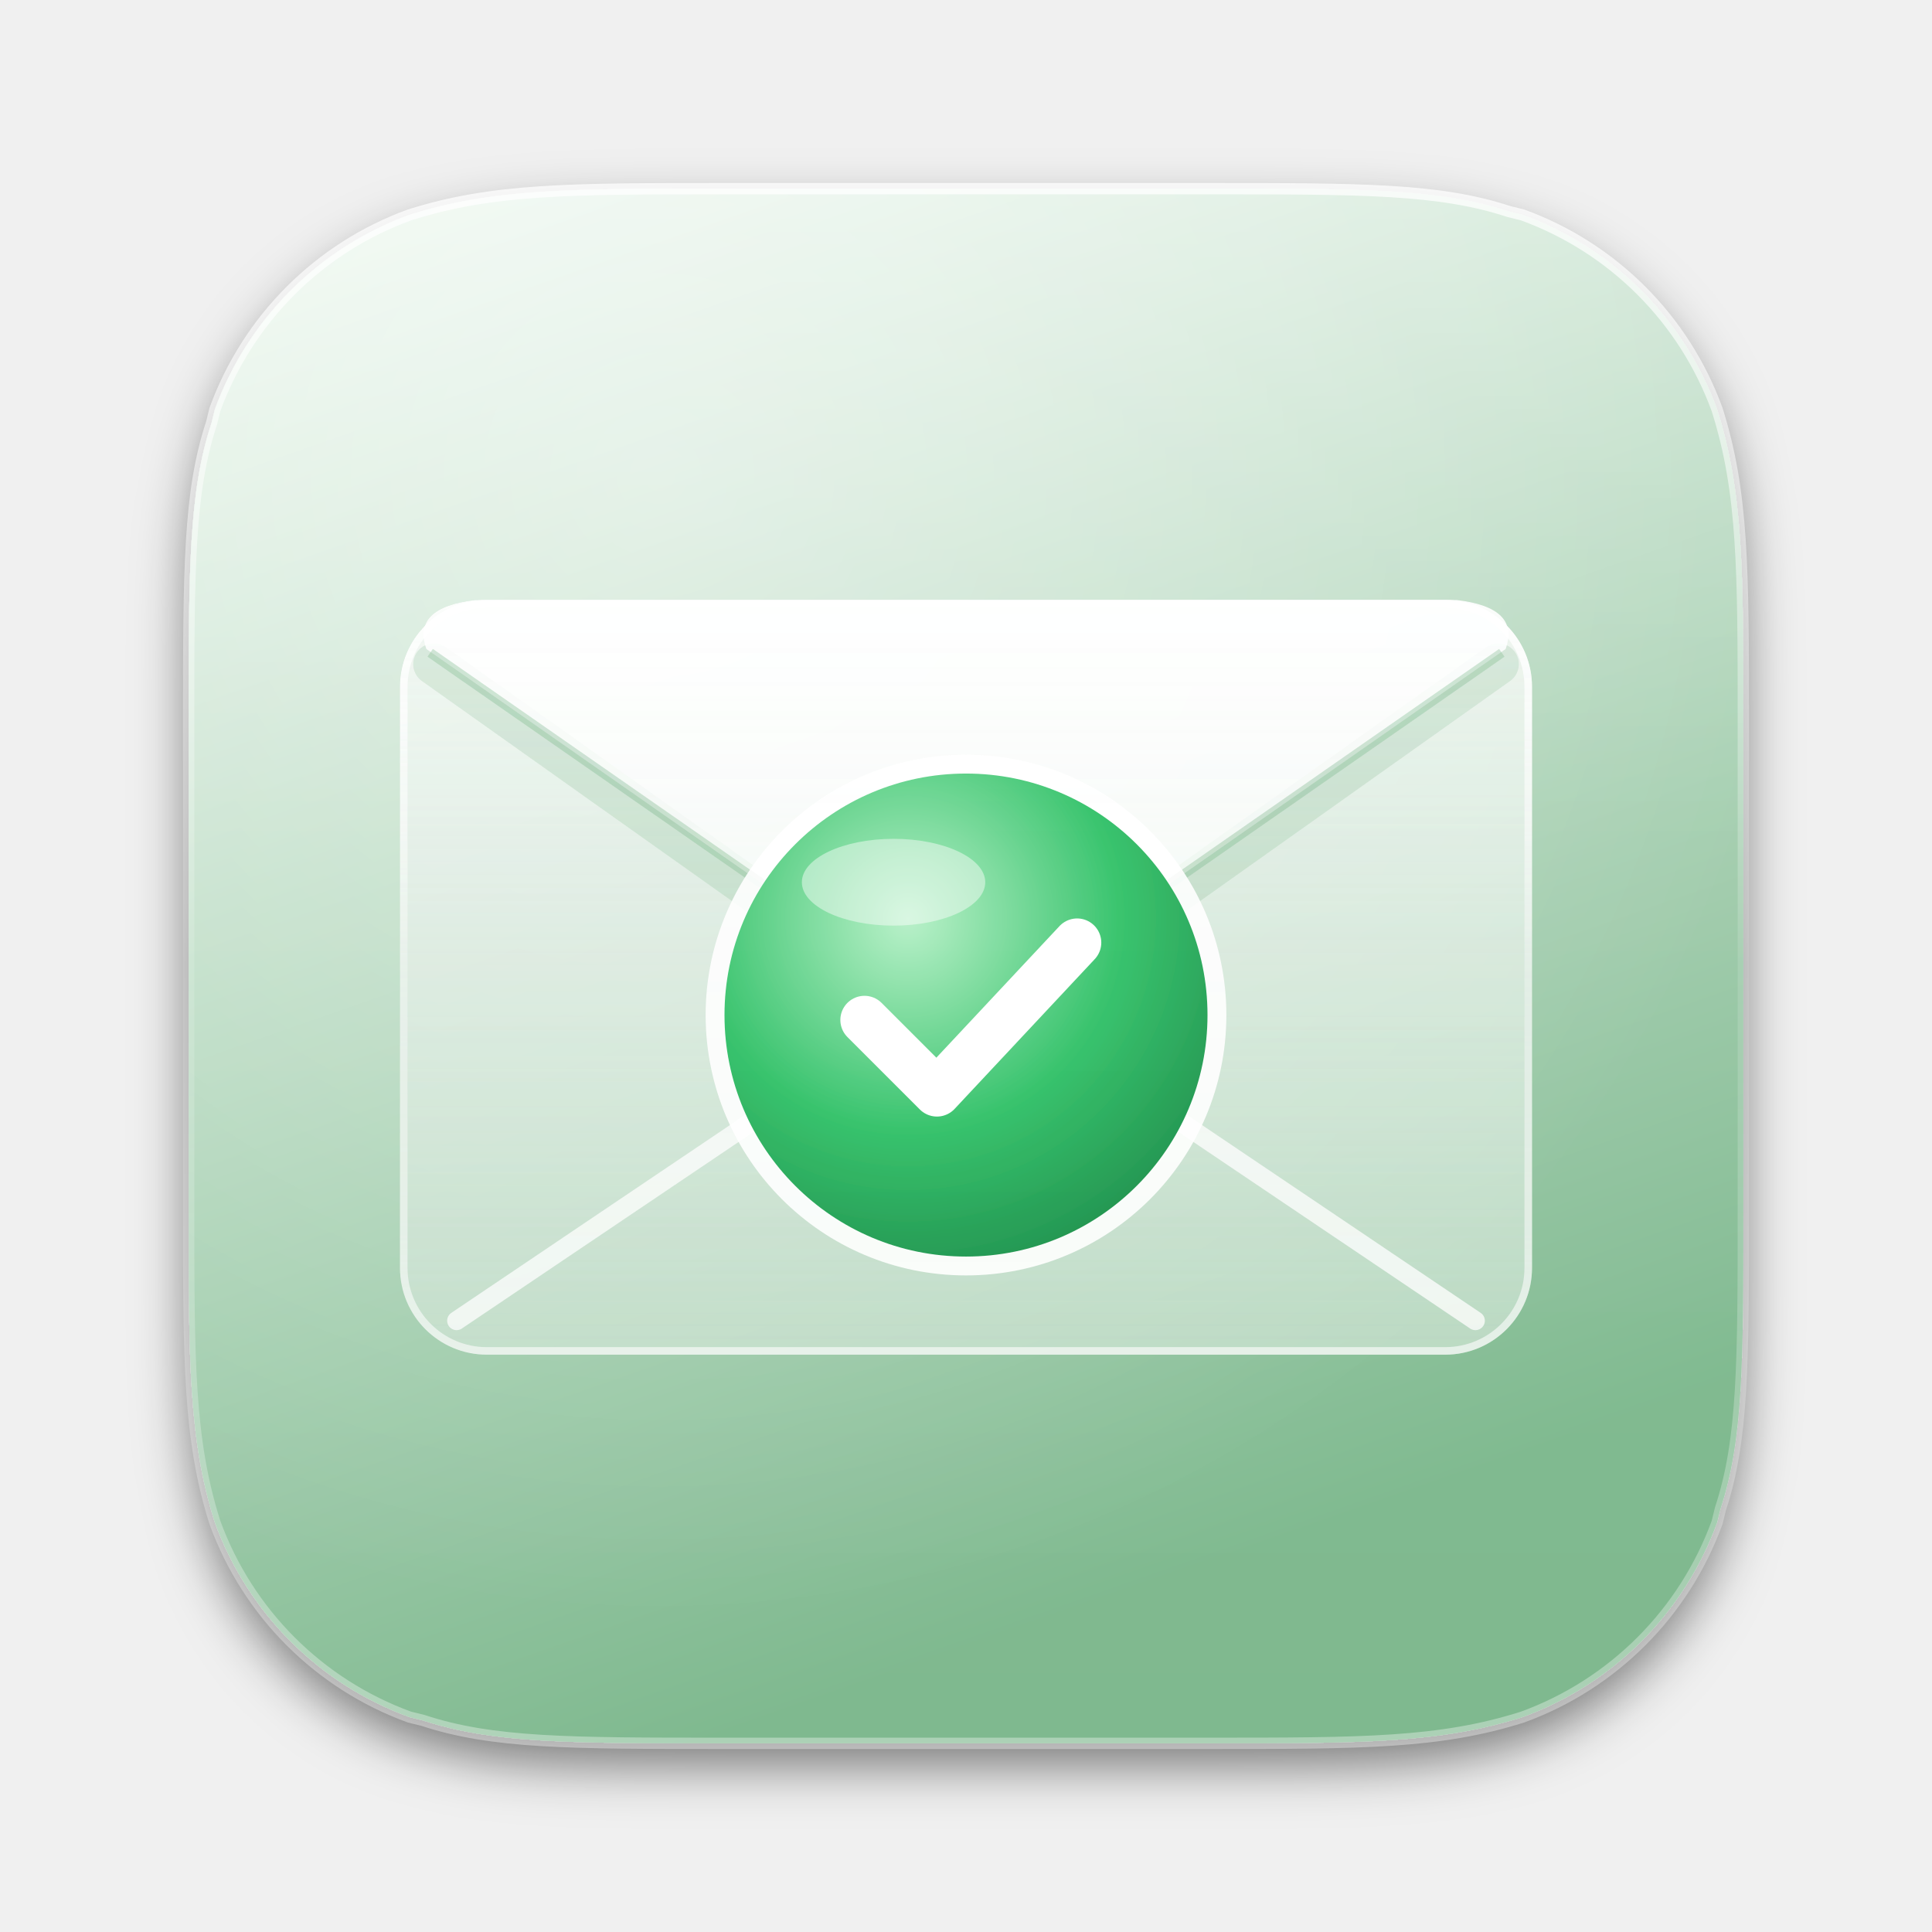
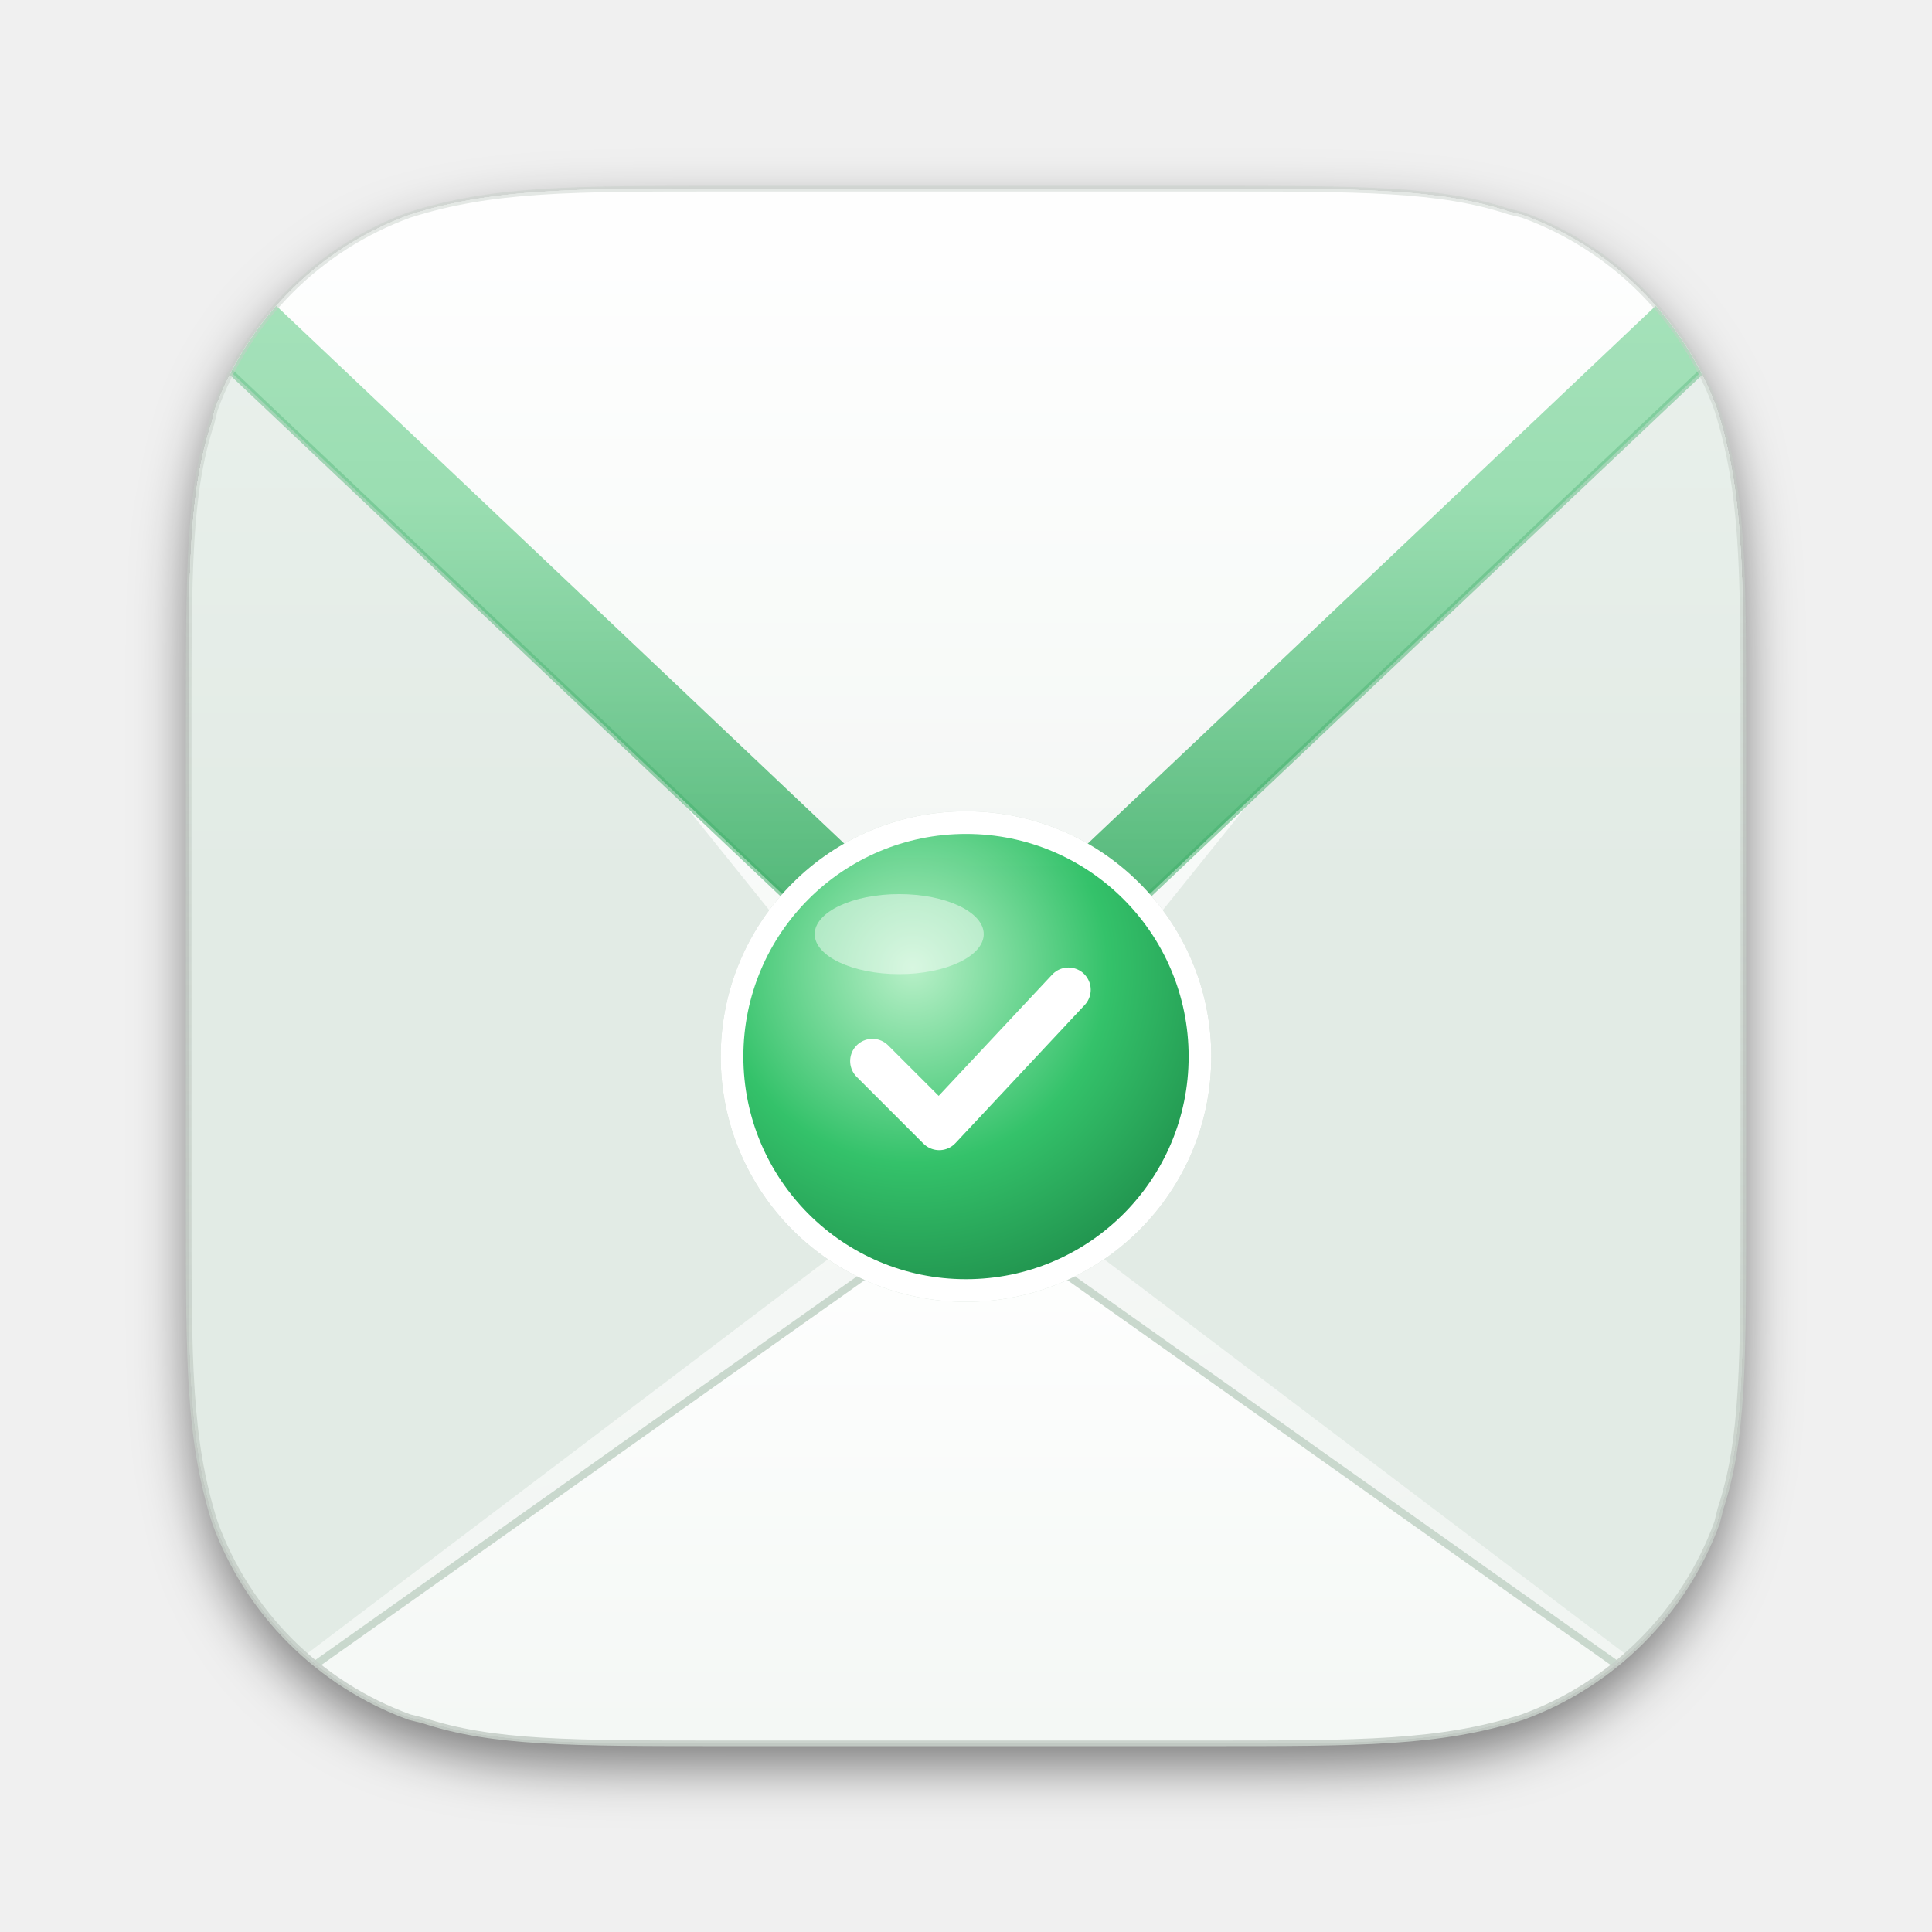
<svg xmlns="http://www.w3.org/2000/svg" width="1024" height="1024" viewBox="0 0 1024 1024">
  <defs>
-     <linearGradient id="bg" x1="0" y1="0" x2="0.35" y2="1">
-       <stop offset="0" stop-color="#EEF8F0" />
-       <stop offset="1" stop-color="#7FB98F" />
+     <linearGradient id="paper" x1="0" y1="0" x2="0.2" y2="1">
+       <stop offset="0" stop-color="#FFFFFF" />
+       <stop offset="1" stop-color="#F1F5F2" />
    </linearGradient>
-     <radialGradient id="glow" cx="0.30" cy="0.18" r="0.75">
-       <stop offset="0" stop-color="#FFFFFF" stop-opacity="0.34" />
-       <stop offset="1" stop-color="#FFFFFF" stop-opacity="0" />
-     </radialGradient>
+     <linearGradient id="bottomfold" x1="0" y1="0" x2="0" y2="1">
+       <stop offset="0" stop-color="#FFFFFF" />
+       <stop offset="1" stop-color="#F3F7F4" />
+     </linearGradient>
+     <linearGradient id="flap" x1="0" y1="0" x2="0" y2="1">
+       <stop offset="0" stop-color="#FFFFFF" />
+       <stop offset="1" stop-color="#F1F5F2" />
+     </linearGradient>
+     <linearGradient id="band" x1="0" y1="0" x2="0" y2="1">
+       <stop offset="0.3" stop-color="#86D7A2" />
+       <stop offset="1" stop-color="#43AE6C" />
+     </linearGradient>
    <linearGradient id="sheen" x1="0" y1="0" x2="0" y2="1">
-       <stop offset="0" stop-color="#FFFFFF" stop-opacity="0.22" />
-       <stop offset="0.40" stop-color="#FFFFFF" stop-opacity="0.03" />
-       <stop offset="1" stop-color="#FFFFFF" stop-opacity="0" />
-     </linearGradient>
-     <linearGradient id="rim" x1="0" y1="0" x2="0" y2="1">
-       <stop offset="0" stop-color="#FFFFFF" stop-opacity="0.9" />
-       <stop offset="0.5" stop-color="#FFFFFF" stop-opacity="0.3" />
-       <stop offset="1" stop-color="#FFFFFF" stop-opacity="0.6" />
+       <stop offset="0" stop-color="#FFFFFF" stop-opacity="0.30" />
+       <stop offset="0.45" stop-color="#FFFFFF" stop-opacity="0" />
    </linearGradient>
    <linearGradient id="edge" x1="0" y1="0" x2="0" y2="1">
-       <stop offset="0" stop-color="#FFFFFF" stop-opacity="0.75" />
-       <stop offset="0.5" stop-color="#FFFFFF" stop-opacity="0.12" />
-       <stop offset="1" stop-color="#FFFFFF" stop-opacity="0.35" />
-     </linearGradient>
-     <linearGradient id="glass" x1="0" y1="0" x2="0" y2="1">
-       <stop offset="0" stop-color="#FFFFFF" stop-opacity="0.78" />
-       <stop offset="1" stop-color="#DFEEE3" stop-opacity="0.55" />
-     </linearGradient>
-     <linearGradient id="glassflap" x1="0" y1="0" x2="0" y2="1">
-       <stop offset="0" stop-color="#FFFFFF" stop-opacity="0.95" />
-       <stop offset="1" stop-color="#FFFFFF" stop-opacity="0.62" />
+       <stop offset="0" stop-color="#C6CFC8" stop-opacity="0.45" />
+       <stop offset="1" stop-color="#C6CFC8" stop-opacity="0.9" />
    </linearGradient>
    <radialGradient id="face" cx="0.38" cy="0.30" r="0.8">
      <stop offset="0" stop-color="#B8F0C8" />
      <stop offset="0.55" stop-color="#34C26A" />
      <stop offset="1" stop-color="#1E8C4A" />
    </radialGradient>
    <clipPath id="clip">
      <path d="M383.41,100.00 L640.59,100.00 C722.19,100.00 763.00,100.00 799.79,112.14 L806.92,113.89 C854.88,131.34 892.66,169.12 910.11,217.08 C924.00,261.00 924.00,301.81 924.00,383.41 L924.00,640.59 C924.00,722.19 924.00,763.00 911.86,799.79 L910.11,806.92 C892.66,854.88 854.88,892.66 806.92,910.11 C763.00,924.00 722.19,924.00 640.59,924.00 L383.41,924.00 C301.81,924.00 261.00,924.00 224.21,911.86 L217.08,910.11 C169.12,892.66 131.34,854.88 113.89,806.92 C100.00,763.00 100.00,722.19 100.00,640.59 L100.00,383.41 C100.00,301.81 100.00,261.00 112.14,224.21 L113.89,217.08 C131.34,169.12 169.12,131.34 217.08,113.89 C261.00,100.00 301.81,100.00 383.41,100.00 Z" />
+     </clipPath>
+     <clipPath id="flapclip">
+       <path d="M60,138.1 L466.0,522.5 Q512.0,581.2 558.0,522.5 L964,138.1 L964,60 L60,60 Z" />
    </clipPath>
    <filter id="shadow" x="-20%" y="-20%" width="140%" height="140%">
      <feGaussianBlur in="SourceAlpha" stdDeviation="14.0" />
      <feOffset dy="12" />
      <feComponentTransfer>
        <feFuncA type="linear" slope="0.5" />
      </feComponentTransfer>
      <feMerge>
        <feMergeNode />
        <feMergeNode in="SourceGraphic" />
      </feMerge>
    </filter>
-     <filter id="objshadow" x="-30%" y="-30%" width="160%" height="160%">
-       <feGaussianBlur in="SourceAlpha" stdDeviation="14" />
-       <feOffset dx="0" dy="16" />
-       <feFlood flood-color="#7FB98F" flood-opacity="0.55" />
+     <filter id="flapshadow" x="-30%" y="-30%" width="160%" height="160%">
+       <feGaussianBlur in="SourceAlpha" stdDeviation="18" />
+       <feOffset dx="0" dy="18" />
+       <feFlood flood-color="#5E9C70" flood-opacity="0.42" />
+       <feComposite operator="in" in2="SourceAlpha" />
+       <feMerge>
+         <feMergeNode />
+         <feMergeNode in="SourceGraphic" />
+       </feMerge>
+     </filter>
+     <filter id="foldshadow" x="-30%" y="-30%" width="160%" height="160%">
+       <feGaussianBlur in="SourceAlpha" stdDeviation="10" />
+       <feOffset dx="0" dy="-6" />
+       <feFlood flood-color="#5E9C70" flood-opacity="0.12" />
+       <feComposite operator="in" in2="SourceAlpha" />
+       <feMerge>
+         <feMergeNode />
+         <feMergeNode in="SourceGraphic" />
+       </feMerge>
+     </filter>
+     <filter id="sealshadow" x="-30%" y="-30%" width="160%" height="160%">
+       <feGaussianBlur in="SourceAlpha" stdDeviation="12" />
+       <feOffset dx="0" dy="12" />
+       <feFlood flood-color="#5E9C70" flood-opacity="0.45" />
      <feComposite operator="in" in2="SourceAlpha" />
      <feMerge>
        <feMergeNode />
        <feMergeNode in="SourceGraphic" />
      </feMerge>
    </filter>
  </defs>
  <g filter="url(#shadow)">
-     <path d="M383.41,100.00 L640.59,100.00 C722.19,100.00 763.00,100.00 799.79,112.14 L806.92,113.89 C854.88,131.34 892.66,169.12 910.11,217.08 C924.00,261.00 924.00,301.81 924.00,383.41 L924.00,640.59 C924.00,722.19 924.00,763.00 911.86,799.79 L910.11,806.92 C892.66,854.88 854.88,892.66 806.92,910.11 C763.00,924.00 722.19,924.00 640.59,924.00 L383.41,924.00 C301.81,924.00 261.00,924.00 224.21,911.86 L217.08,910.11 C169.12,892.66 131.34,854.88 113.89,806.92 C100.00,763.00 100.00,722.19 100.00,640.59 L100.00,383.41 C100.00,301.81 100.00,261.00 112.14,224.21 L113.89,217.08 C131.34,169.12 169.12,131.34 217.08,113.89 C261.00,100.00 301.81,100.00 383.41,100.00 Z" fill="url(#bg)" />
+     <path d="M383.41,100.00 L640.59,100.00 C722.19,100.00 763.00,100.00 799.79,112.14 L806.92,113.89 C854.88,131.34 892.66,169.12 910.11,217.08 C924.00,261.00 924.00,301.81 924.00,383.41 L924.00,640.59 C924.00,722.19 924.00,763.00 911.86,799.79 L910.11,806.92 C892.66,854.88 854.88,892.66 806.92,910.11 C763.00,924.00 722.19,924.00 640.59,924.00 L383.41,924.00 C301.81,924.00 261.00,924.00 224.21,911.86 L217.08,910.11 C169.12,892.66 131.34,854.88 113.89,806.92 C100.00,763.00 100.00,722.19 100.00,640.59 L100.00,383.41 C100.00,301.81 100.00,261.00 112.14,224.21 L113.89,217.08 C131.34,169.12 169.12,131.34 217.08,113.89 C261.00,100.00 301.81,100.00 383.41,100.00 Z" fill="#FFFFFF" />
  </g>
  <g clip-path="url(#clip)">
-     <rect x="100" y="100" width="824" height="824" fill="url(#glow)" />
-     <g filter="url(#objshadow)">
-       <rect x="212" y="318" width="600" height="400" rx="46" fill="url(#glass)" />
-       <path d="M242,700 L512.0,518.0 L782,700" fill="none" stroke="#FFFFFF" stroke-opacity="0.75" stroke-width="10" stroke-linecap="round" stroke-linejoin="round" />
-       <path d="M230,352 L478.0,528.0 Q512.0,564.0 546.0,528.0 L794,352" fill="none" stroke="#7FB98F" stroke-opacity="0.22" stroke-width="22" stroke-linejoin="round" stroke-linecap="round" />
-       <path d="M226,344 Q218,322 252,318 L772,318 Q806,322 798,344 L546.0,520.0 Q512.0,550.0 478.0,520.0 Z" fill="url(#glassflap)" />
-       <path d="M228,346 L478.0,520.0 Q512.0,550.0 546.0,520.0 L796,346" fill="none" stroke="#7FB98F" stroke-opacity="0.38" stroke-width="5" stroke-linejoin="round" />
-       <rect x="214" y="320" width="596" height="396" rx="44" fill="none" stroke="url(#rim)" stroke-width="4" />
-       <circle cx="512.0" cy="538.0" r="138" fill="#FFFFFF" opacity="0.9" />
-       <circle cx="512.0" cy="538.0" r="128" fill="url(#face)" />
-       <path d="M458.2,540.6 L496.6,579.0 L570.9,499.6" fill="none" stroke="#FFFFFF" stroke-width="25.6" stroke-linecap="round" stroke-linejoin="round" />
-       <ellipse cx="473.6" cy="467.6" rx="48.6" ry="23.0" fill="#FFFFFF" opacity="0.45" />
+     <rect x="100" y="100" width="824" height="824" fill="url(#paper)" />
+     <path d="M100,100 L512.0,612 L100,924 Z" fill="#E2EBE5" />
+     <path d="M924,100 L512.0,612 L924,924 Z" fill="#E2EBE5" />
+     <path d="M80,944 L512.0,638 L944,944 Z" fill="url(#bottomfold)" filter="url(#foldshadow)" />
+     <path d="M80,944 L512.0,638 L944,944" fill="none" stroke="#C9D8CD" stroke-width="4" stroke-linejoin="round" />
+     <path d="M60,138.1 L466.0,522.5 Q512.0,581.2 558.0,522.5 L964,138.1 L964,60 L60,60 Z" fill="url(#flap)" filter="url(#flapshadow)" />
+     <g clip-path="url(#flapclip)">
+       <path d="M60,138.1 L466.0,522.5 Q512.0,581.2 558.0,522.5 L964,138.1" fill="none" stroke="url(#band)" stroke-width="84" stroke-linejoin="round" />
    </g>
+     <path d="M60,138.1 L466.0,522.5 Q512.0,581.2 558.0,522.5 L964,138.1" fill="none" stroke="#43AE6C" stroke-opacity="0.55" stroke-width="3" stroke-linejoin="round" />
+     <g filter="url(#sealshadow)">
+       <circle cx="512.0" cy="560" r="130" fill="#FFFFFF" />
+     </g>
+     <circle cx="512.0" cy="560" r="118" fill="url(#face)" />
+     <path d="M462.4,562.4 L497.8,597.8 L566.3,524.6" fill="none" stroke="#FFFFFF" stroke-width="23.6" stroke-linecap="round" stroke-linejoin="round" />
+     <ellipse cx="476.6" cy="495.1" rx="44.8" ry="21.2" fill="#FFFFFF" opacity="0.45" />
    <rect x="100" y="100" width="824" height="824" fill="url(#sheen)" />
  </g>
-   <path d="M383.41,100.00 L640.59,100.00 C722.19,100.00 763.00,100.00 799.79,112.14 L806.92,113.89 C854.88,131.34 892.66,169.12 910.11,217.08 C924.00,261.00 924.00,301.81 924.00,383.41 L924.00,640.59 C924.00,722.19 924.00,763.00 911.86,799.79 L910.11,806.92 C892.66,854.88 854.88,892.66 806.92,910.11 C763.00,924.00 722.19,924.00 640.59,924.00 L383.41,924.00 C301.81,924.00 261.00,924.00 224.21,911.86 L217.08,910.11 C169.12,892.66 131.34,854.88 113.89,806.92 C100.00,763.00 100.00,722.19 100.00,640.59 L100.00,383.41 C100.00,301.81 100.00,261.00 112.14,224.21 L113.89,217.08 C131.34,169.12 169.12,131.34 217.08,113.89 C261.00,100.00 301.81,100.00 383.41,100.00 Z" fill="none" stroke="url(#edge)" stroke-width="6" />
+   <path d="M383.41,100.00 L640.59,100.00 C722.19,100.00 763.00,100.00 799.79,112.14 L806.92,113.89 C854.88,131.34 892.66,169.12 910.11,217.08 C924.00,261.00 924.00,301.81 924.00,383.41 L924.00,640.59 C924.00,722.19 924.00,763.00 911.86,799.79 L910.11,806.92 C892.66,854.88 854.88,892.66 806.92,910.11 C763.00,924.00 722.19,924.00 640.59,924.00 L383.41,924.00 C301.81,924.00 261.00,924.00 224.21,911.86 L217.08,910.11 C169.12,892.66 131.34,854.88 113.89,806.92 C100.00,763.00 100.00,722.19 100.00,640.59 L100.00,383.41 C100.00,301.81 100.00,261.00 112.14,224.21 L113.89,217.08 C131.34,169.12 169.12,131.34 217.08,113.89 C261.00,100.00 301.81,100.00 383.41,100.00 Z" fill="none" stroke="url(#edge)" stroke-width="3" />
</svg>
